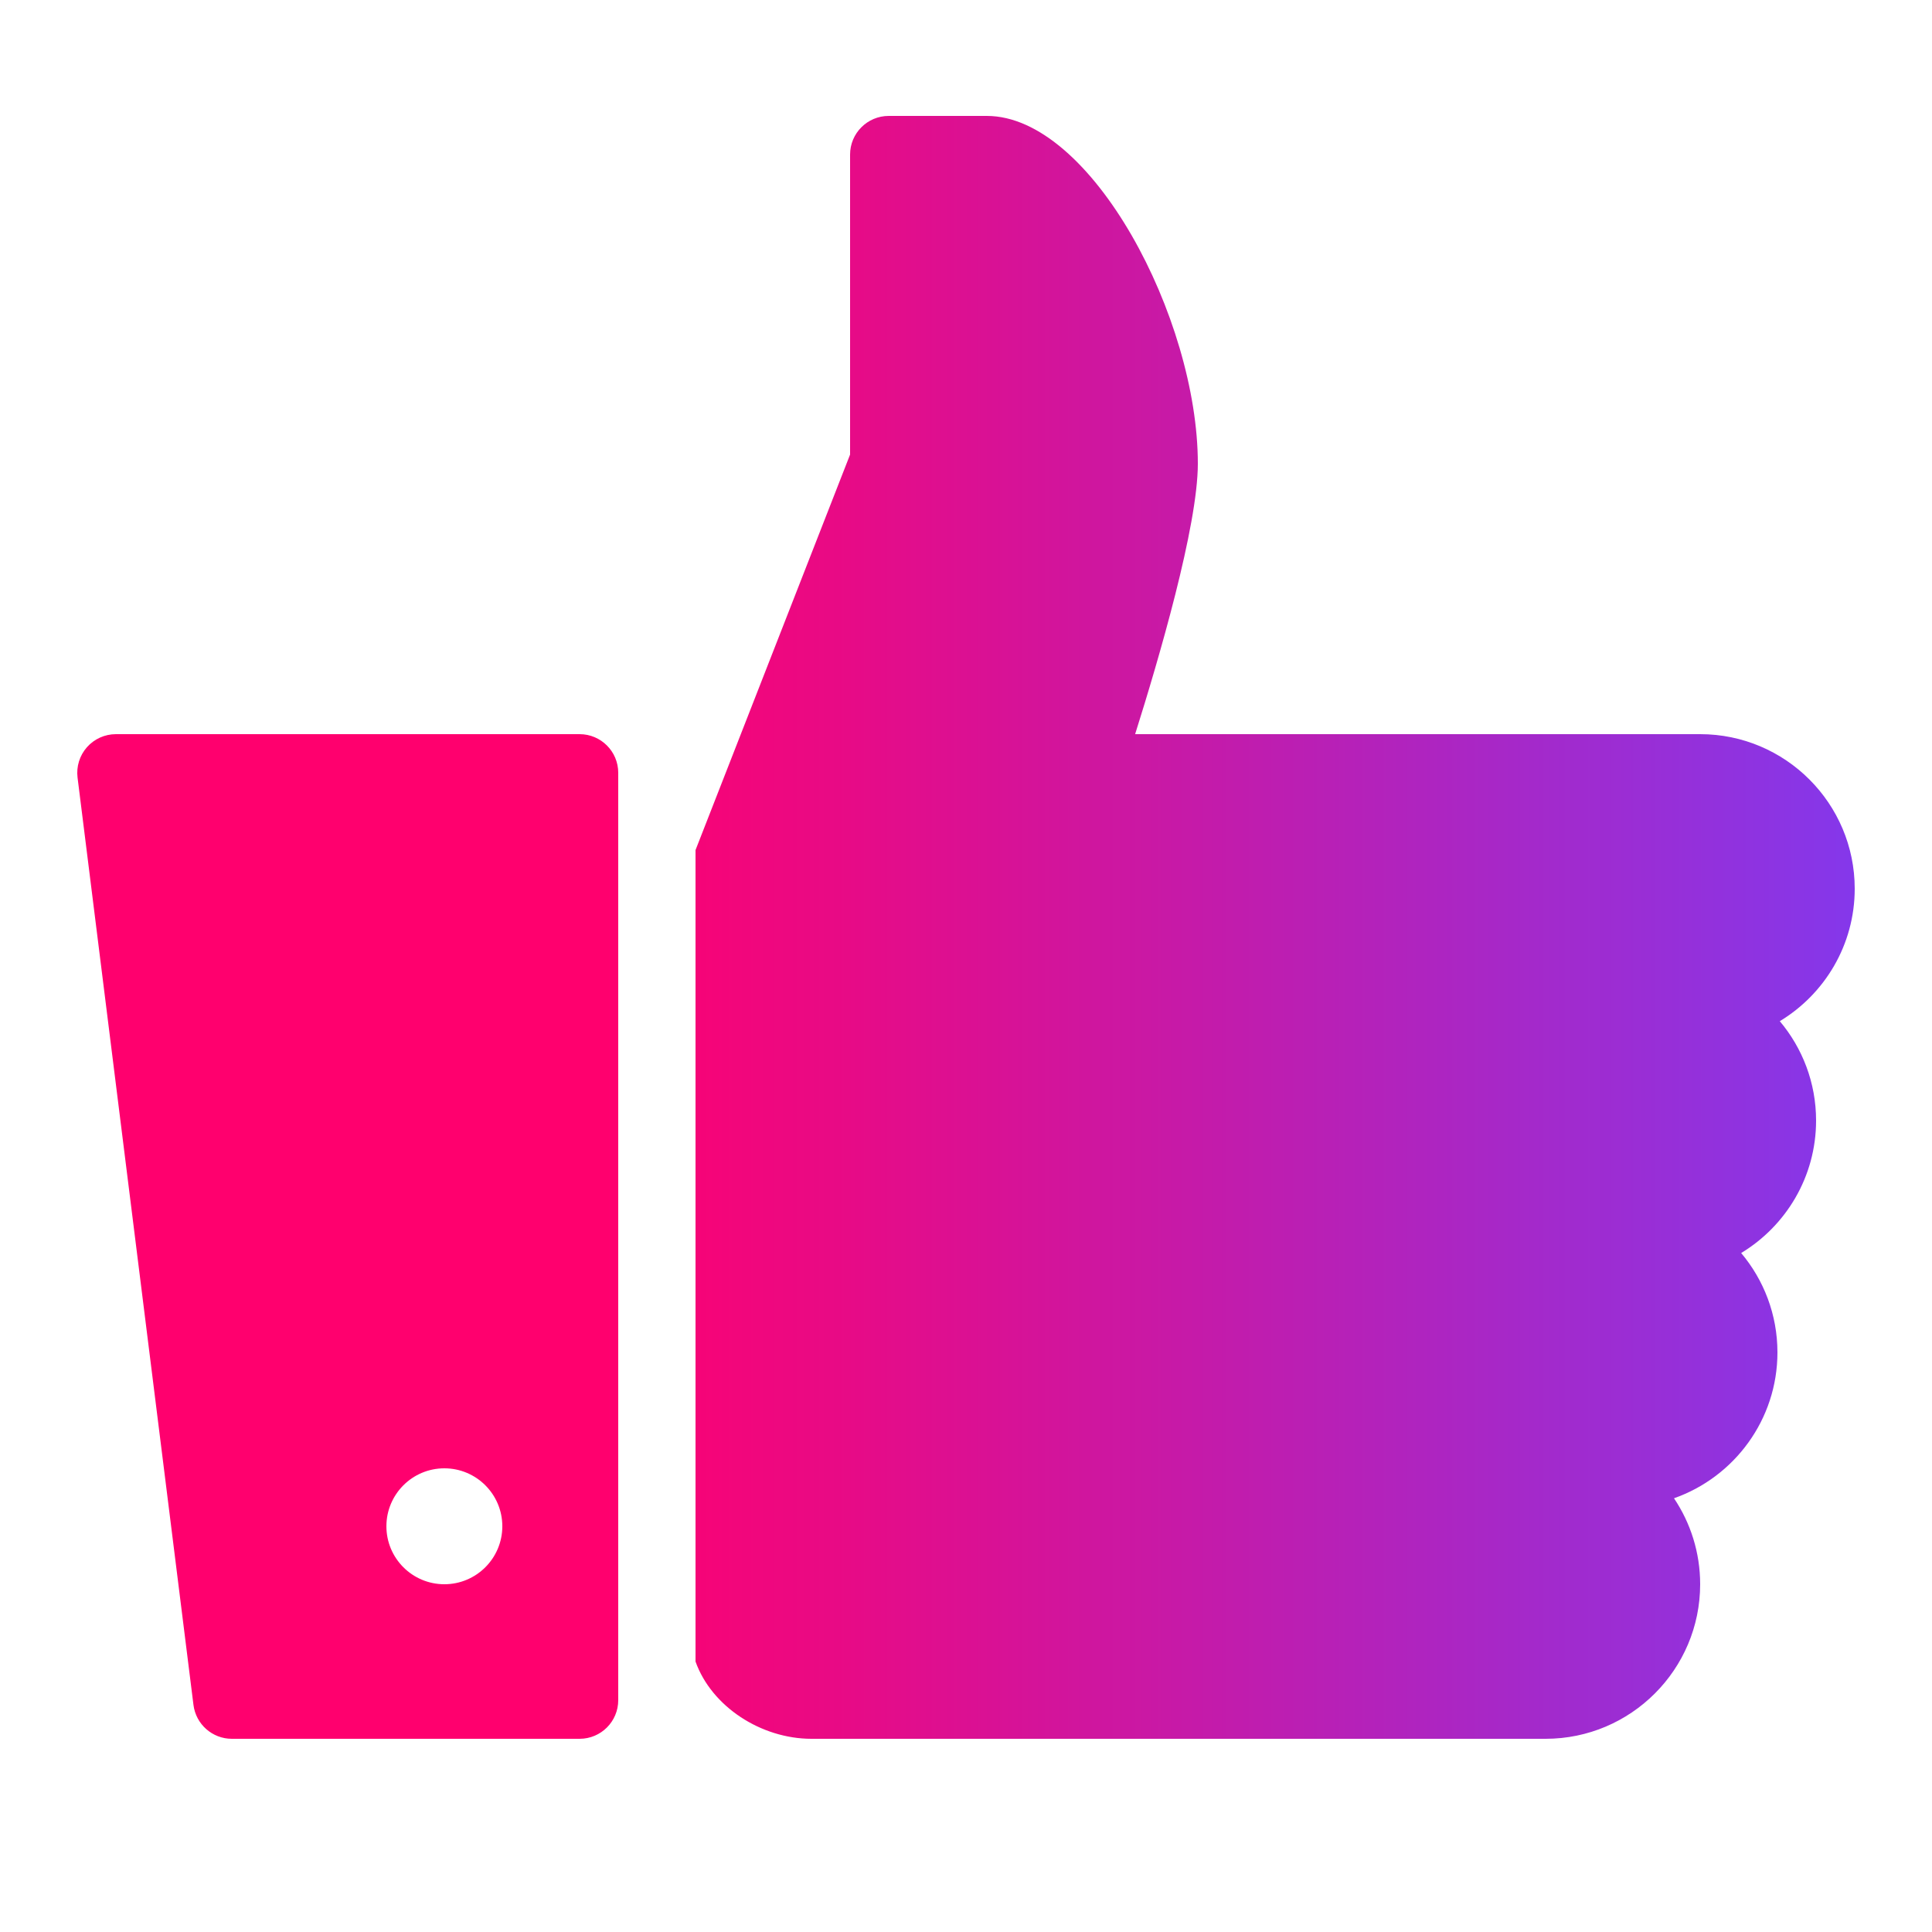
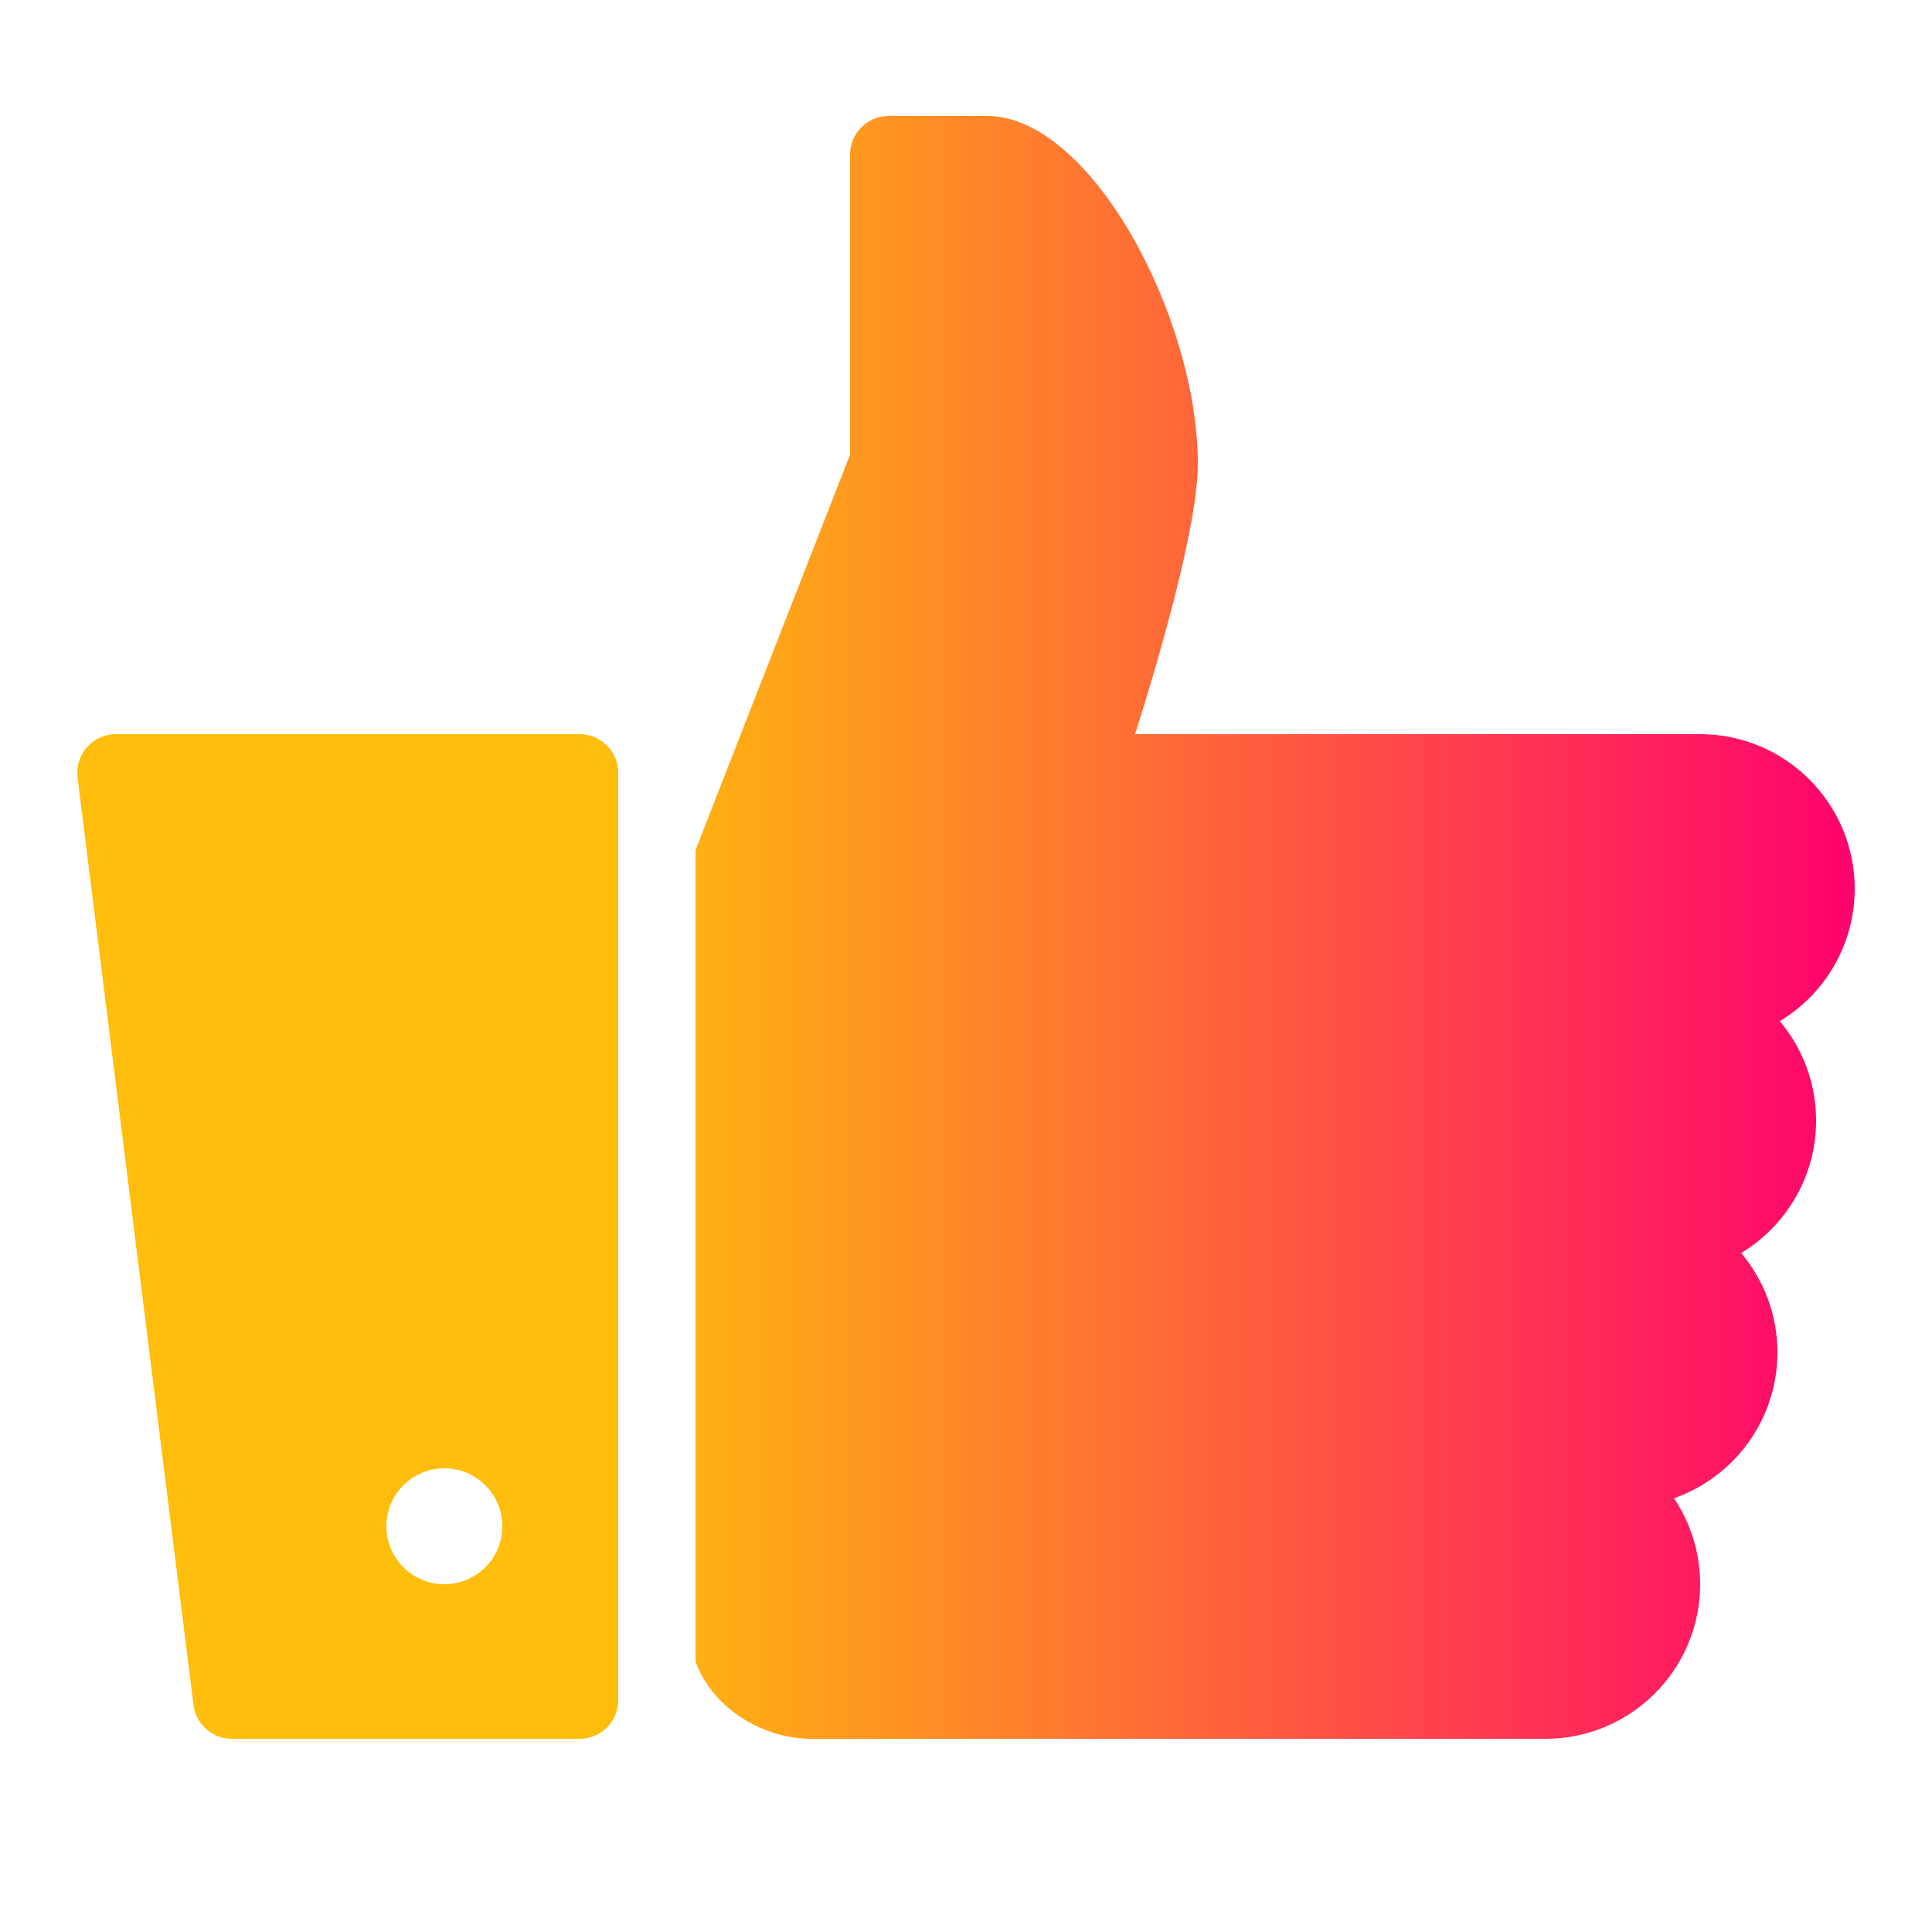
<svg xmlns="http://www.w3.org/2000/svg" fill="#504E4E" viewBox="0 0 50 50" width="50px" height="50px">
  <defs>
    <linearGradient id="grad3" x1="0%" y1="0%" x2="100%" y2="0%">
-       <stop offset="30%" style="stop-color:#ff006e;stop-opacity:1" />
-       <stop offset="100%" style="stop-color:#8338ec;stop-opacity:1" />
+       <stop offset="30%" style="stop-color:#ffbe0b;stop-opacity:1" />
+       <stop offset="100%" style="stop-color:#ff006e;stop-opacity:1" />
    </linearGradient>
  </defs>
  <path fill="url(#grad3)" d="M15 19H3c-.287 0-.56.123-.75.338-.19.215-.278.501-.243.786l3 24C5.07 44.624 5.496 45 6 45h9c.552 0 1-.447 1-1V20C16 19.448 15.552 19 15 19zM11.5 41c-.828 0-1.5-.672-1.5-1.5s.672-1.5 1.5-1.5 1.5.672 1.5 1.5S12.328 41 11.5 41zM47 29c0-.979-.354-1.877-.939-2.572C47.222 25.727 48 24.453 48 23c0-2.206-1.794-4-4-4H29.377C29.986 17.07 31 13.616 31 12c0-3.764-2.752-9-5.462-9H23c-.552 0-1 .448-1 1v7.764L18 22v21c.413 1.164 1.696 2 3 2h19c2.206 0 4-1.794 4-4 0-.823-.25-1.588-.677-2.225C44.88 38.228 46 36.742 46 35c0-.979-.354-1.877-.939-2.572C46.222 31.727 47 30.452 47 29z" />
</svg>
